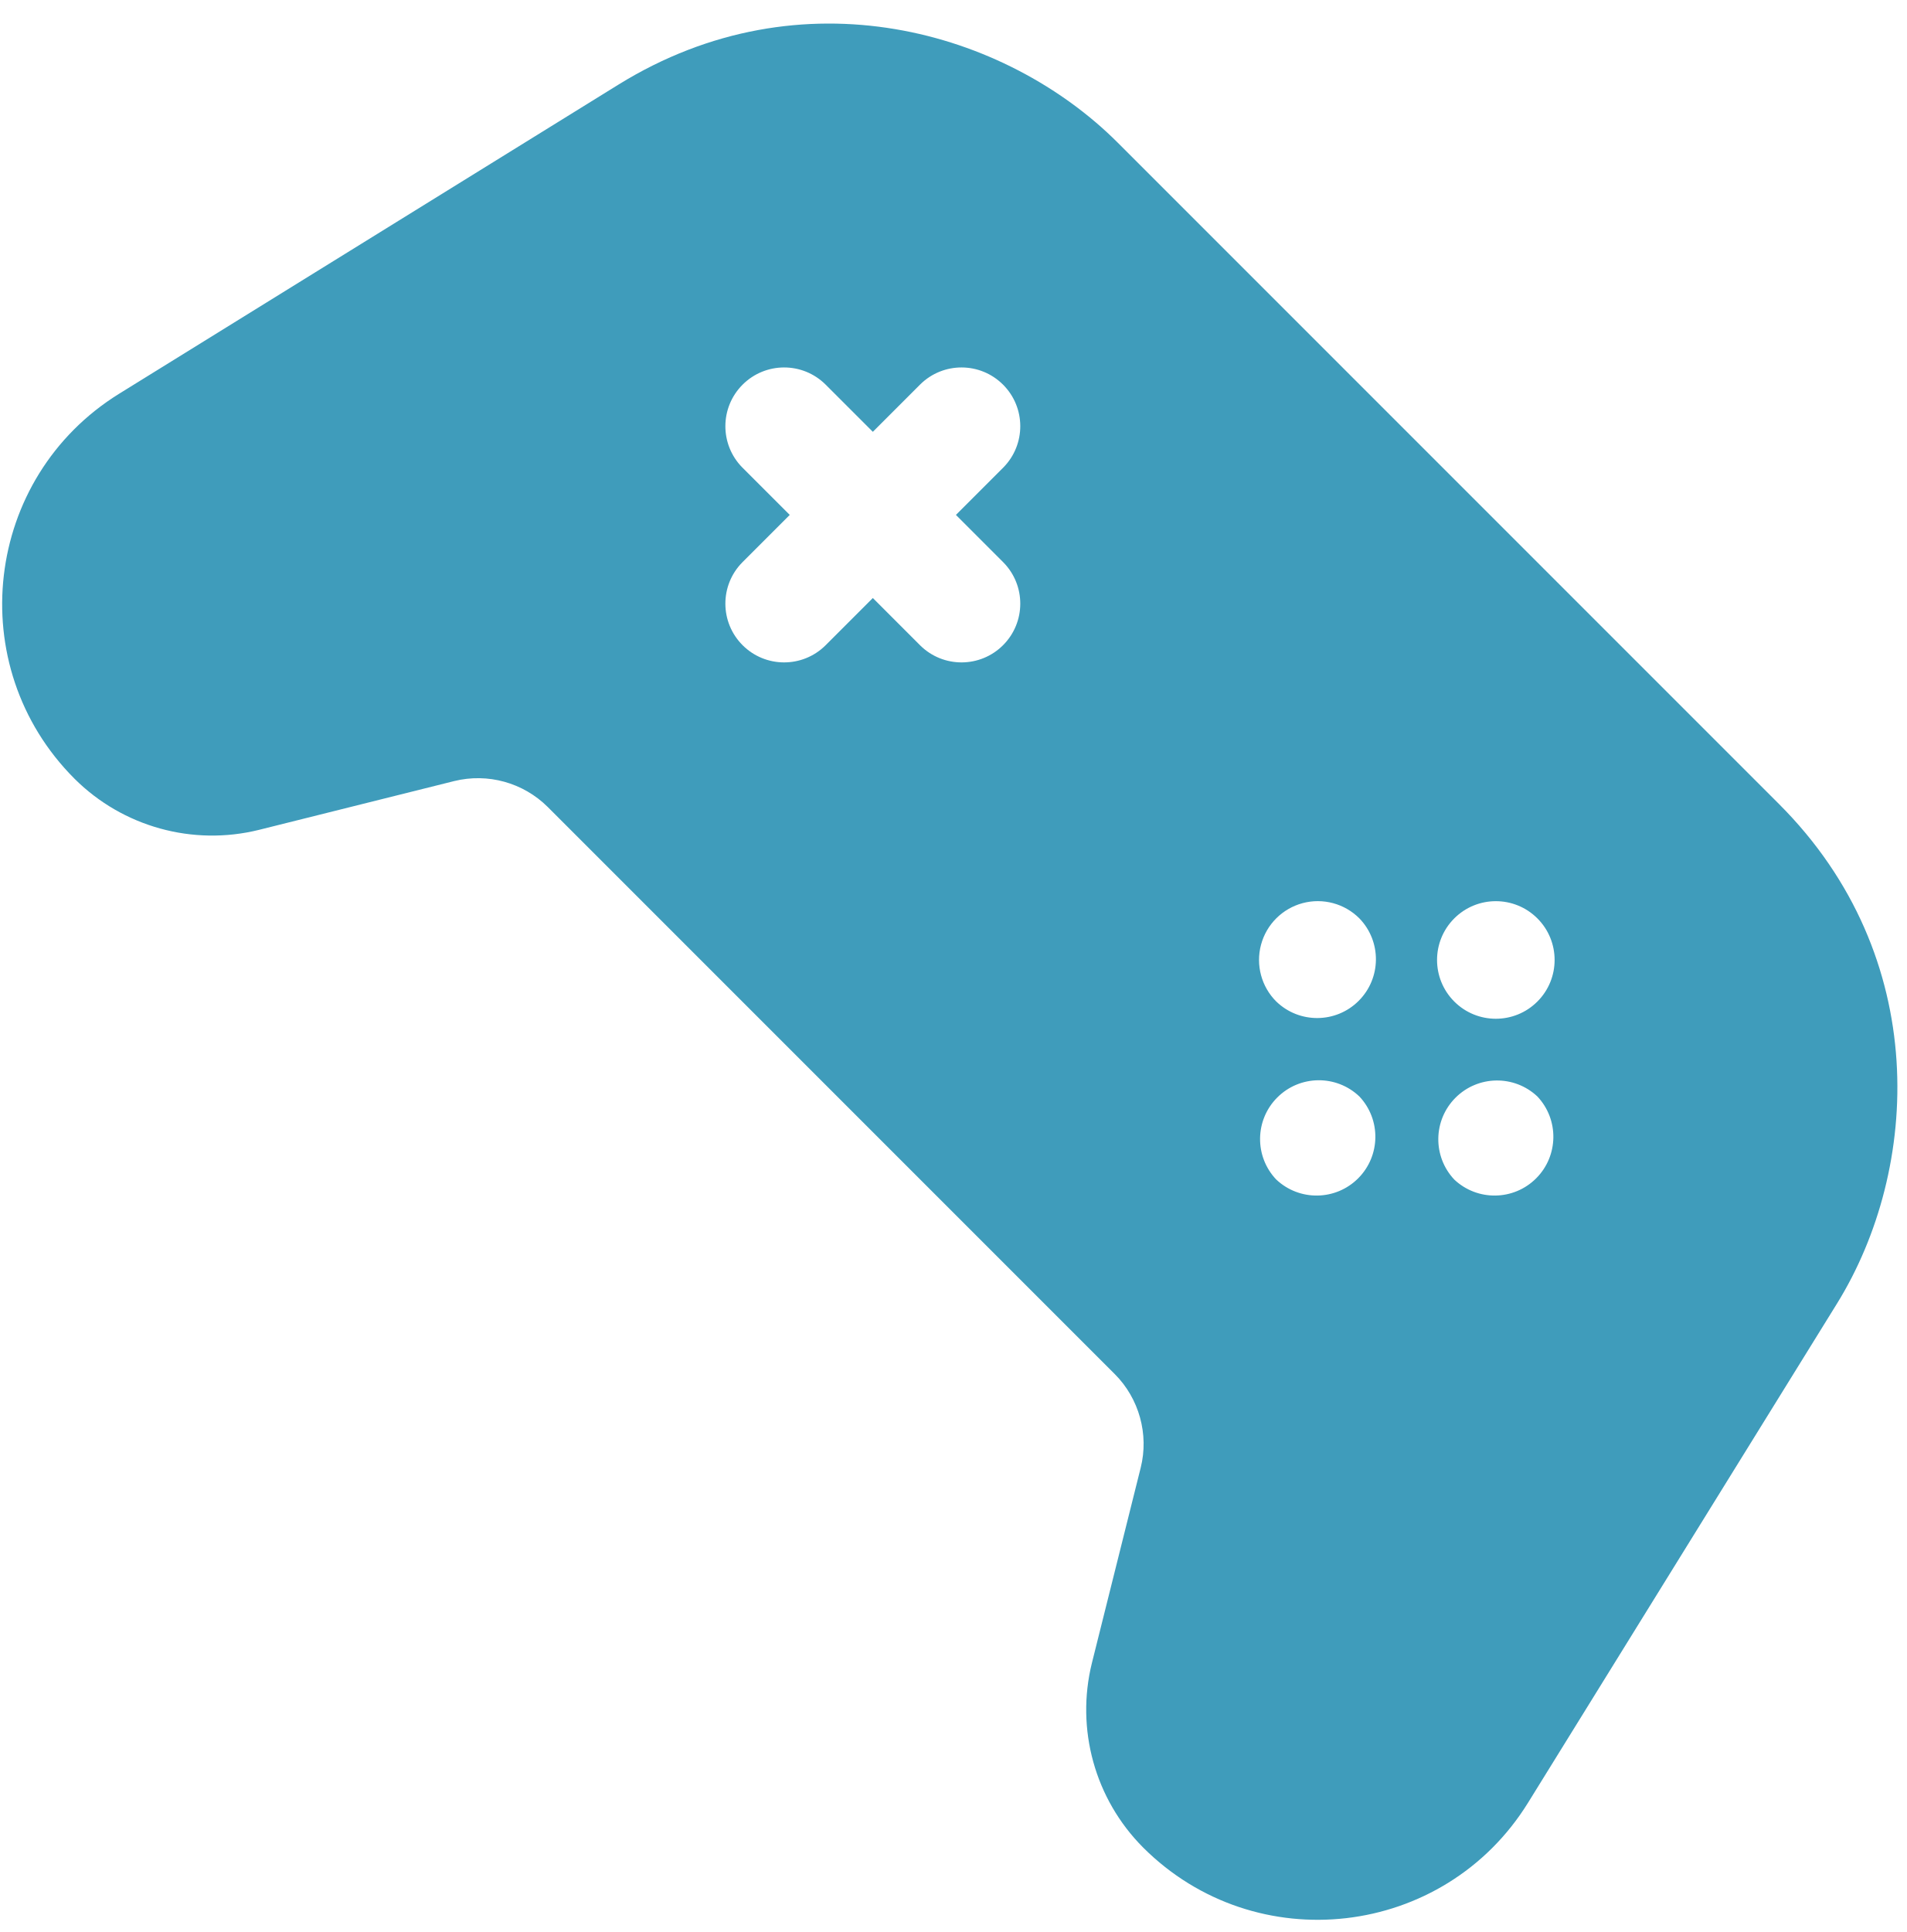
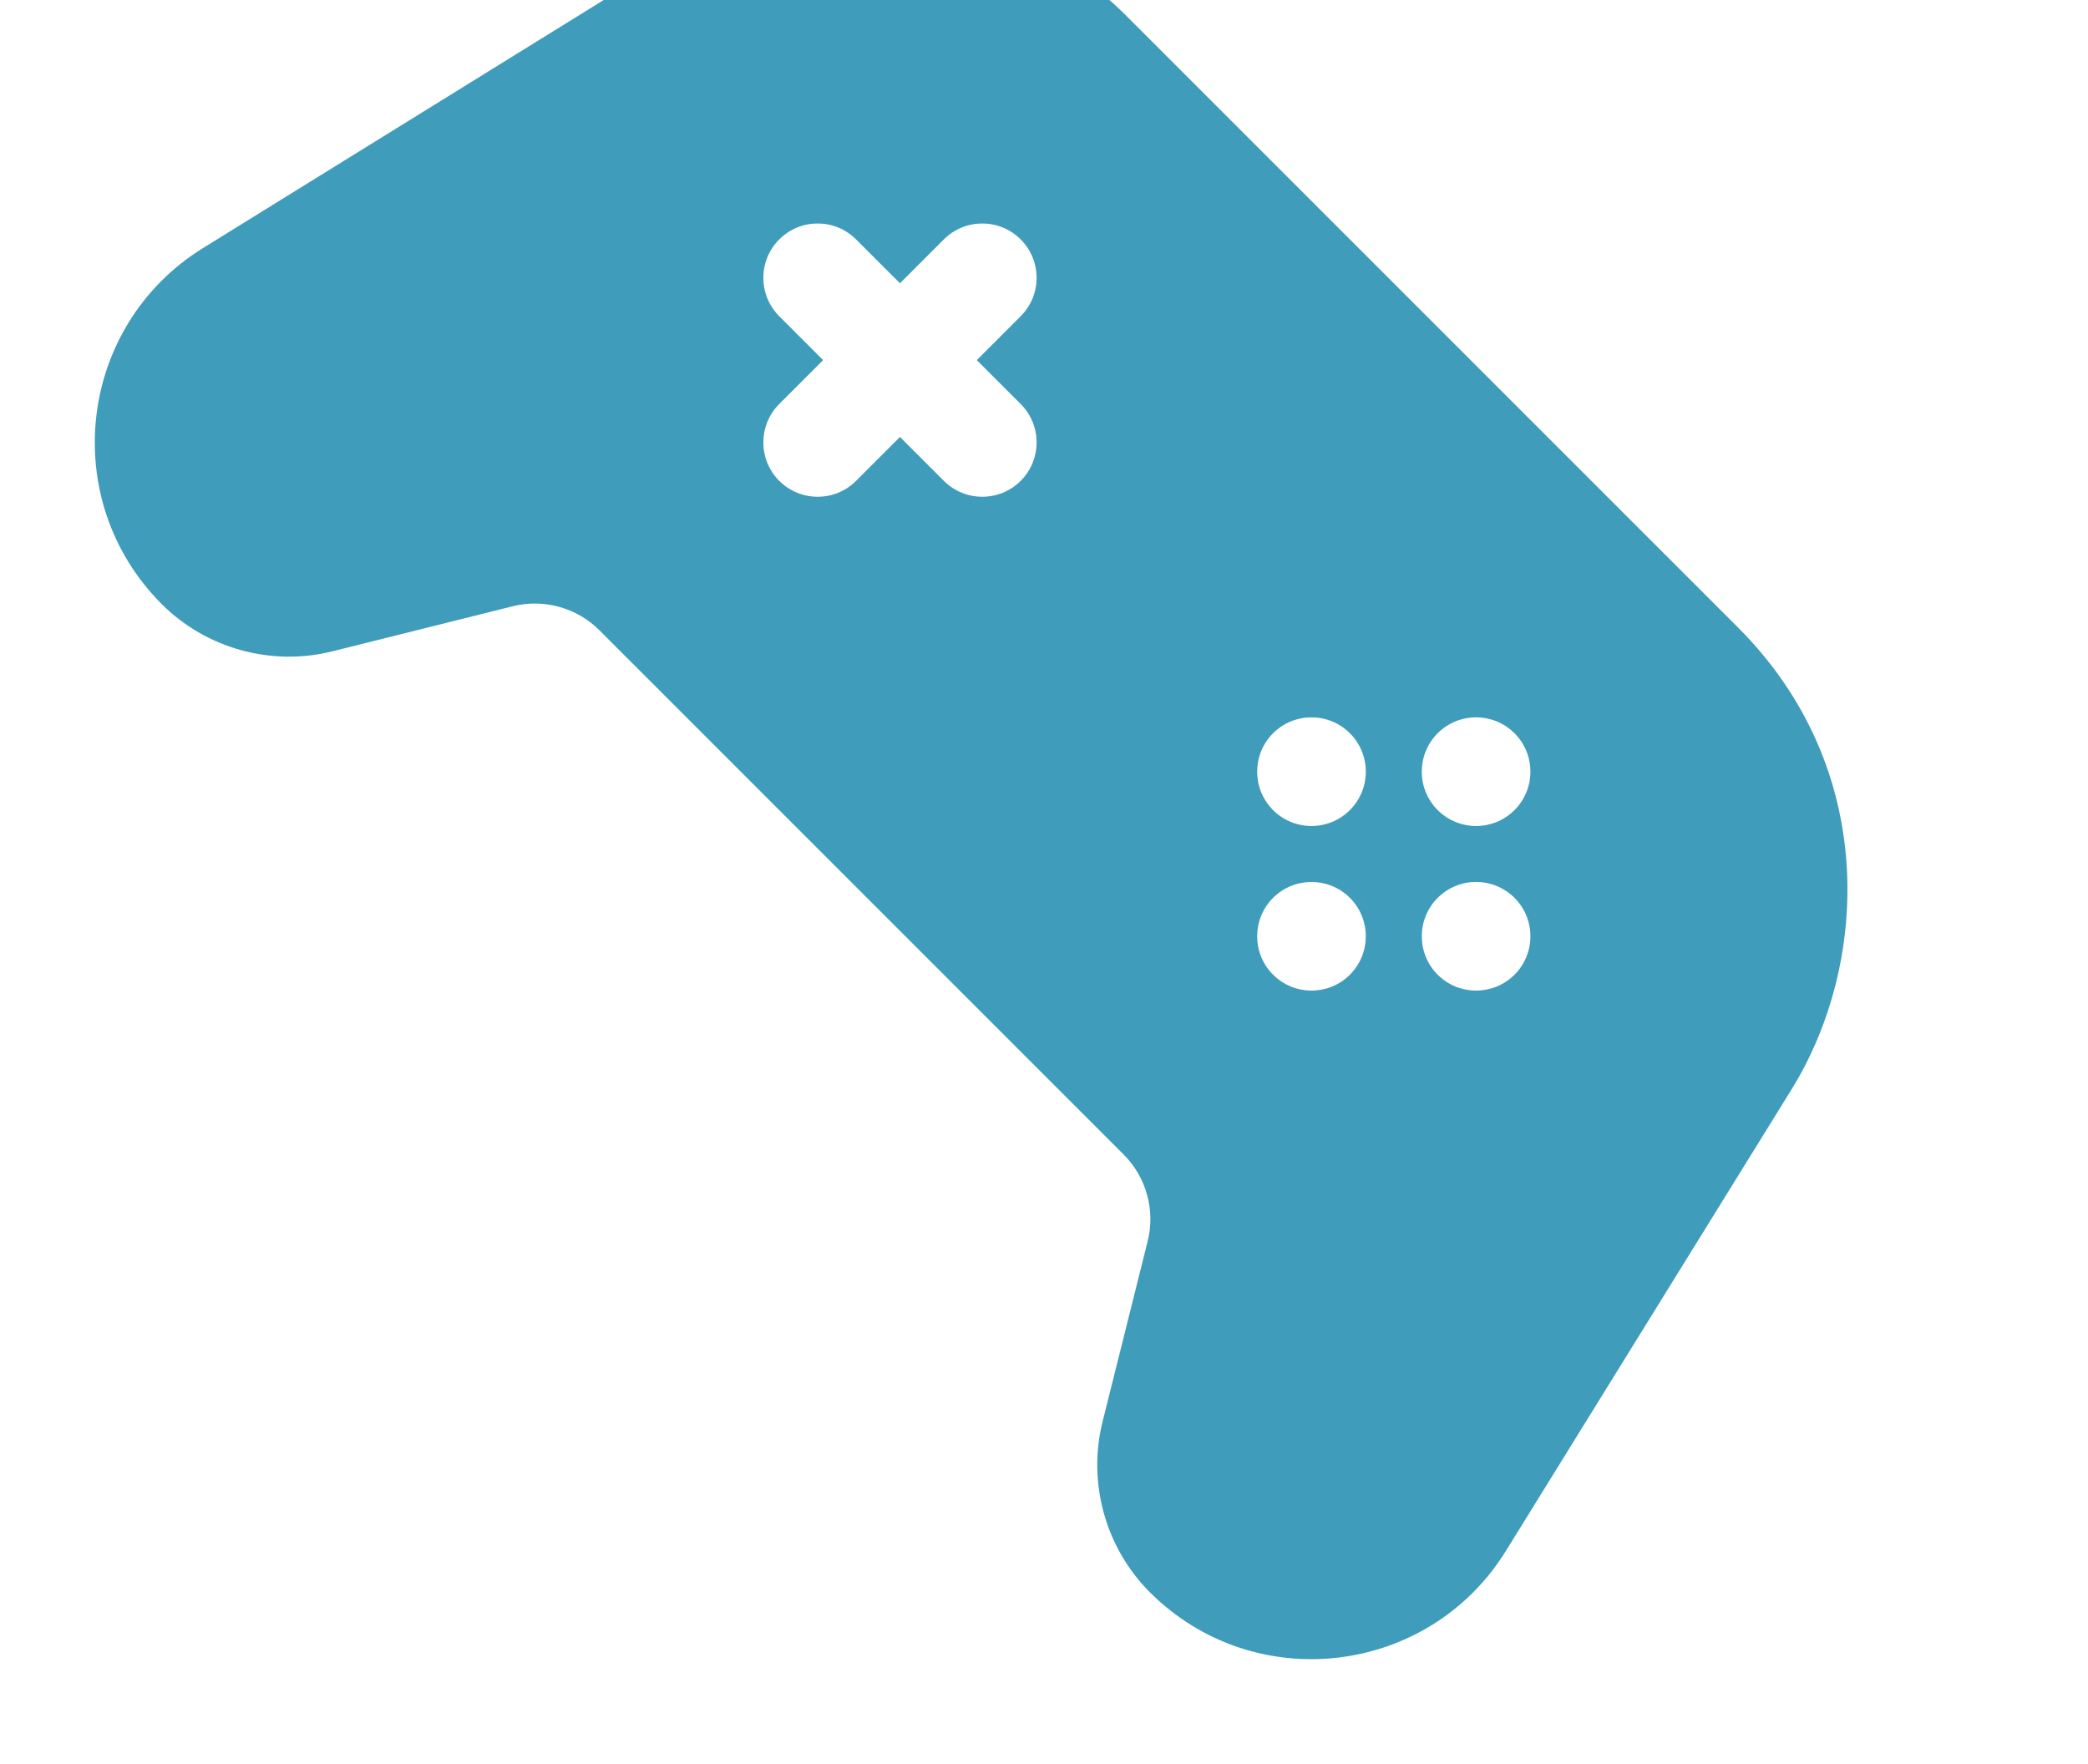
- <svg xmlns="http://www.w3.org/2000/svg" width="76" height="77">
-   <path d="m60.91 71.846 12.314-19.892c3.317-5.36 3.78-13.818-2.31-19.908l-26.36-26.36c-4.457-4.457-12.586-6.843-19.908-2.31L4.753 15.69c-5.4 3.343-6.275 10.854-1.779 15.35a7.773 7.773 0 0 0 7.346 2.035l7.783-1.945a3.947 3.947 0 0 1 3.731 1.033l22.602 22.602c.97.97 1.367 2.4 1.033 3.732l-1.945 7.782a7.775 7.775 0 0 0 2.037 7.349c4.49 4.49 12.003 3.624 15.349-1.782Zm-24.227-46.12-1.891-1.892-1.892 1.892a2.342 2.342 0 0 1-3.312-3.312l1.892-1.892-1.892-1.891a2.342 2.342 0 0 1 3.312-3.312l1.892 1.891 1.891-1.891a2.342 2.342 0 0 1 3.312 3.312l-1.891 1.891 1.891 1.892a2.342 2.342 0 0 1-3.312 3.312Zm14.19 14.19a2.343 2.343 0 1 1 3.315-3.312 2.343 2.343 0 0 1-3.314 3.312Zm0 7.096a2.343 2.343 0 0 1 3.313-3.312 2.343 2.343 0 0 1-3.312 3.312Zm7.096-7.095a2.343 2.343 0 1 1 3.312 0 2.343 2.343 0 0 1-3.312 0Zm0 7.095a2.343 2.343 0 0 1 3.312-3.312 2.343 2.343 0 0 1-3.312 3.312Z" fill="#3F9CBB" fill-rule="nonzero" />
+ <svg xmlns="http://www.w3.org/2000/svg" width="90" height="76" viewBox="0 0 90 76" fill="none">
+   <g id="Shape 2">
+     <path id="Shape" fill-rule="evenodd" clip-rule="evenodd" d="M77.224 46.953L64.91 66.846C61.564 72.251 54.051 73.117 49.561 68.628C47.648 66.715 46.869 63.9 47.524 61.279L49.469 53.497C49.803 52.166 49.407 50.735 48.436 49.765L25.834 27.163C24.864 26.192 23.434 25.797 22.103 26.13L14.32 28.075C11.7 28.731 8.885 27.951 6.974 26.041C2.478 21.544 3.353 14.033 8.753 10.69L28.646 -1.624C35.968 -6.157 44.097 -3.771 48.553 0.686L74.914 27.046C81.003 33.136 80.541 41.595 77.224 46.953ZM38.792 18.834L40.683 20.726C41.598 21.64 43.081 21.64 43.995 20.726C44.91 19.811 44.91 18.328 43.995 17.414L42.104 15.522L43.995 13.63C44.91 12.716 44.91 11.233 43.995 10.319C43.081 9.404 41.598 9.404 40.683 10.319L38.792 12.21L36.9 10.319C35.986 9.404 34.503 9.404 33.588 10.319C32.674 11.233 32.674 12.716 33.588 13.63L35.48 15.522L33.588 17.414C32.674 18.328 32.674 19.811 33.588 20.726C34.503 21.64 35.986 21.64 36.9 20.726L38.792 18.834ZM54.873 34.916C53.96 34.002 53.96 32.518 54.873 31.605C55.788 30.69 57.272 30.691 58.185 31.604C59.1 32.518 59.1 34.002 58.185 34.916C57.272 35.831 55.788 35.831 54.873 34.916ZM54.873 38.7C53.96 39.614 53.96 41.098 54.874 42.012C55.788 42.925 57.272 42.925 58.185 42.012C59.099 41.098 59.1 39.614 58.186 38.7C57.272 37.786 55.788 37.786 54.873 38.7ZM61.969 34.916C61.055 34.003 61.055 32.518 61.969 31.604C62.883 30.69 64.367 30.691 65.281 31.605C66.195 32.518 66.195 34.002 65.281 34.916C64.367 35.831 62.883 35.831 61.969 34.916ZM61.969 38.7C61.055 39.614 61.055 41.098 61.969 42.012C62.883 42.925 64.367 42.925 65.281 42.012C66.195 41.097 66.195 39.614 65.281 38.7C64.367 37.786 62.883 37.785 61.969 38.7Z" fill="#3F9CBB" />
+   </g>
</svg>
